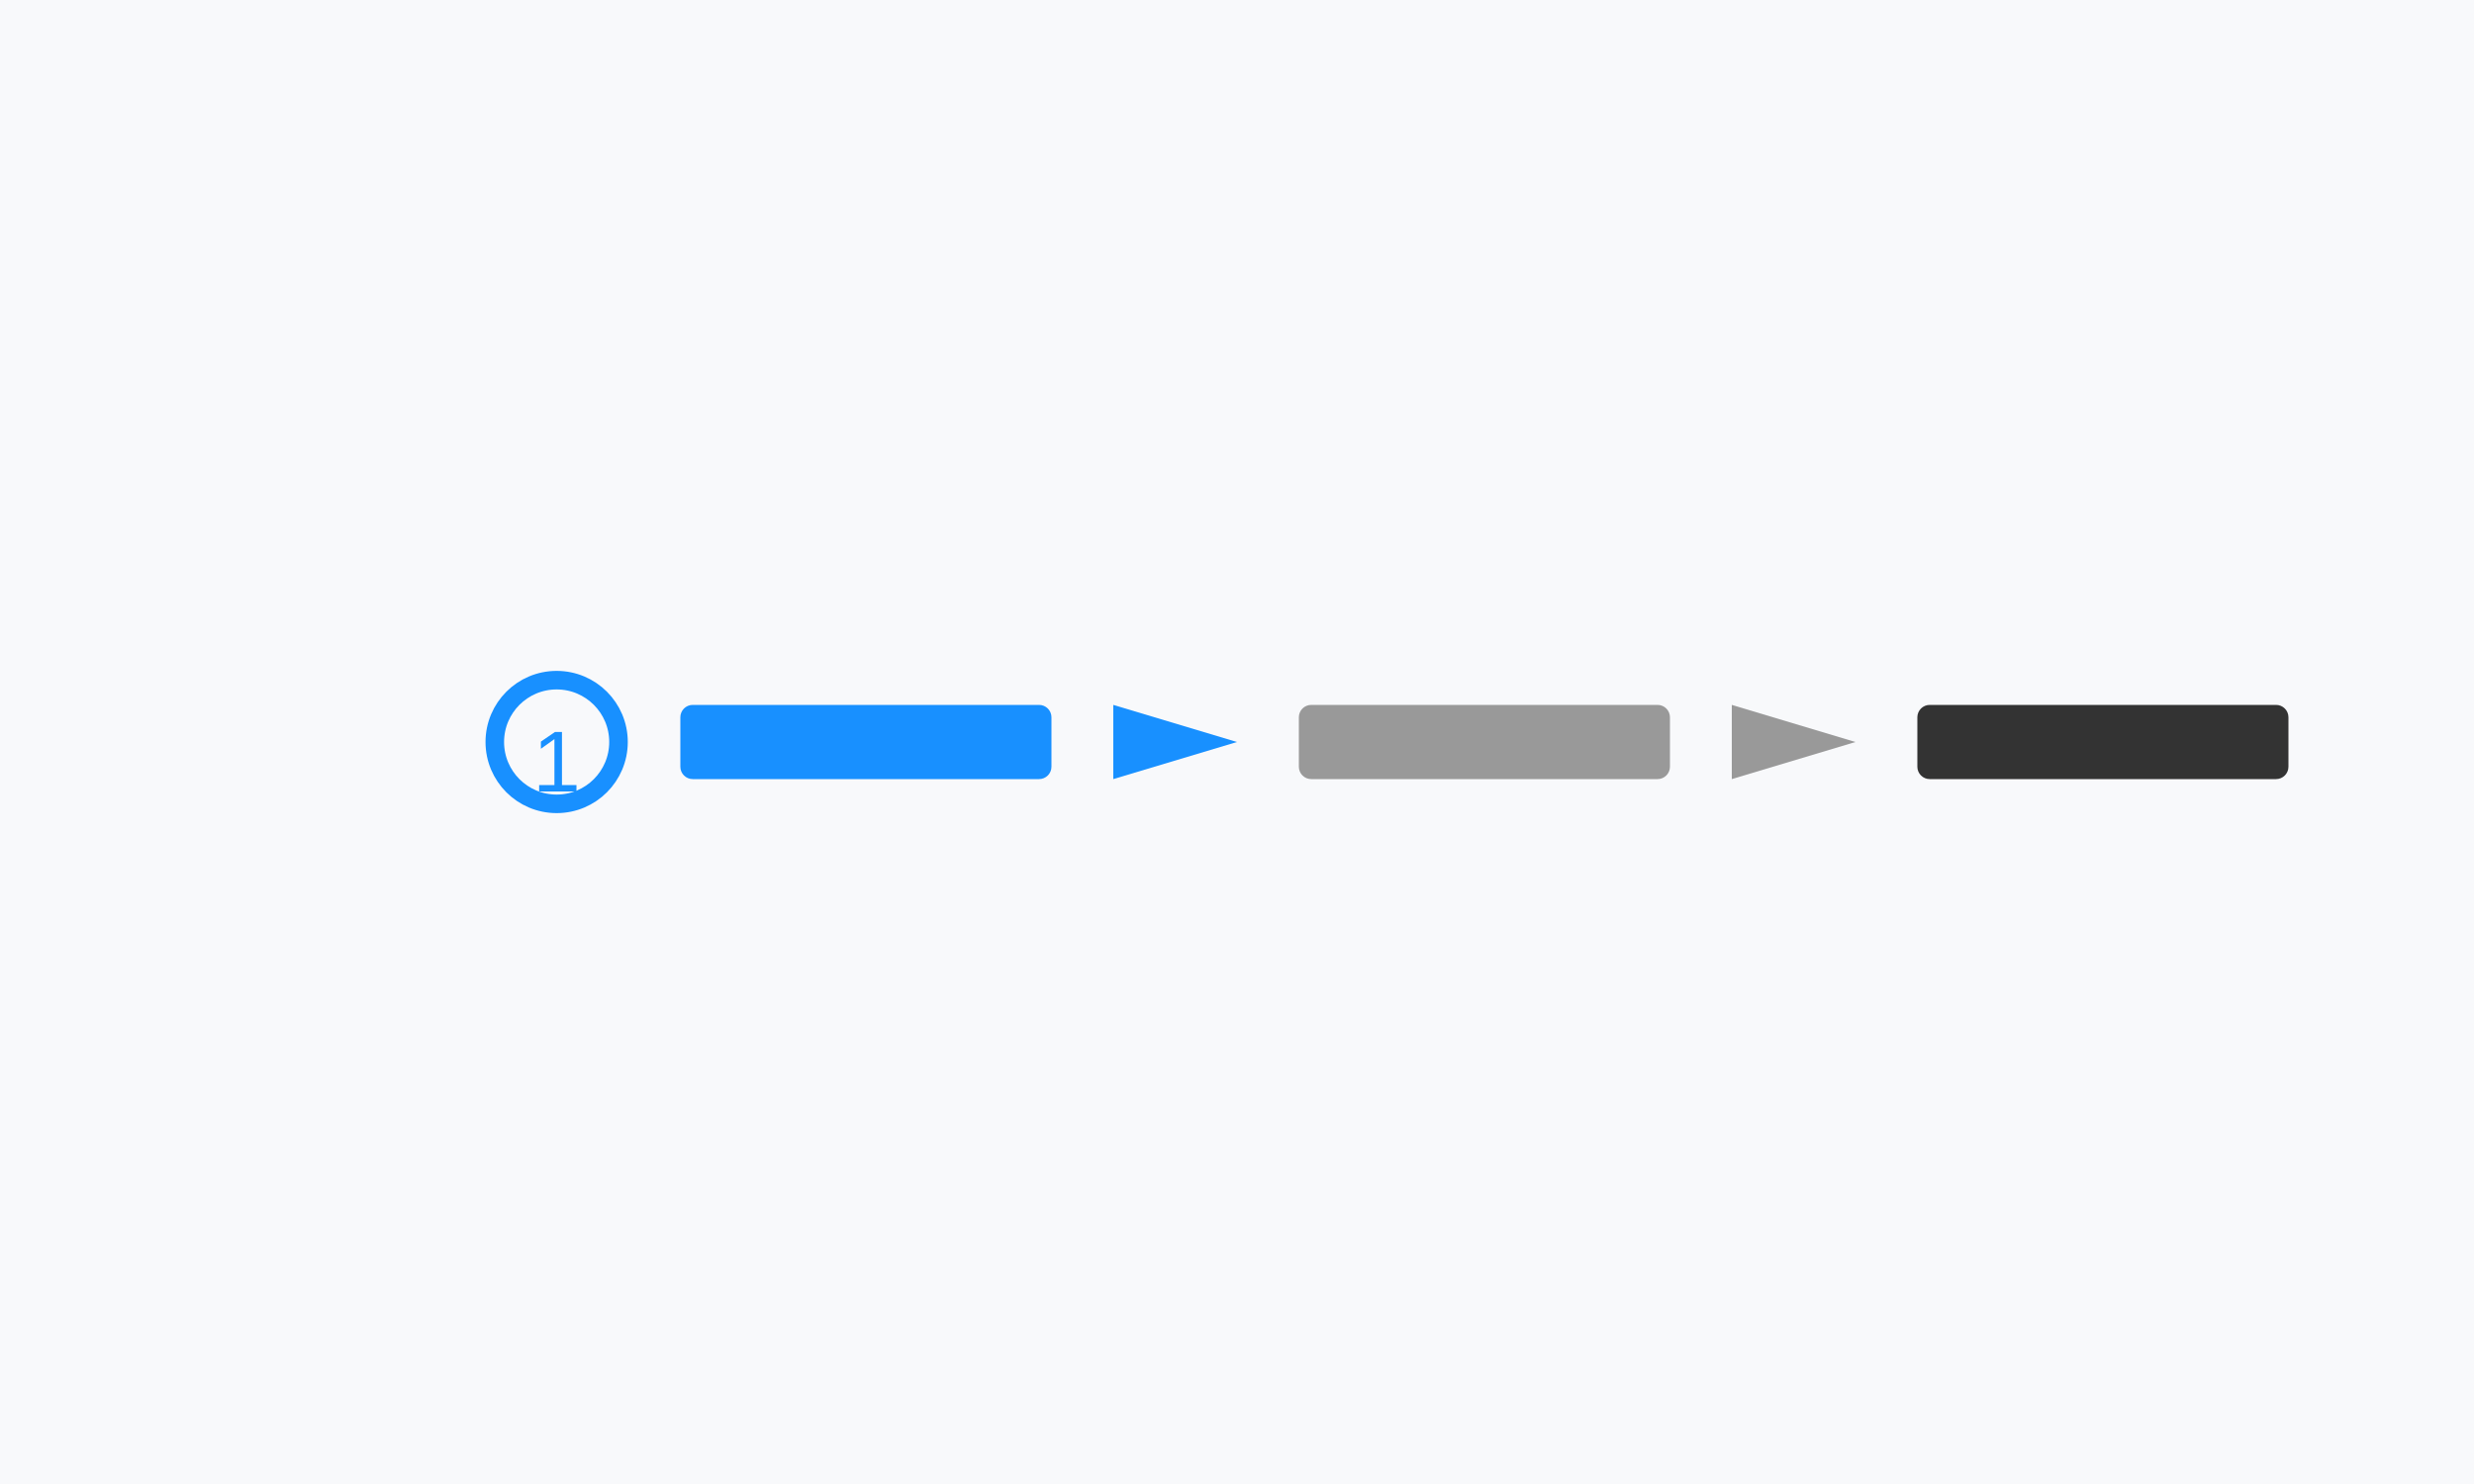
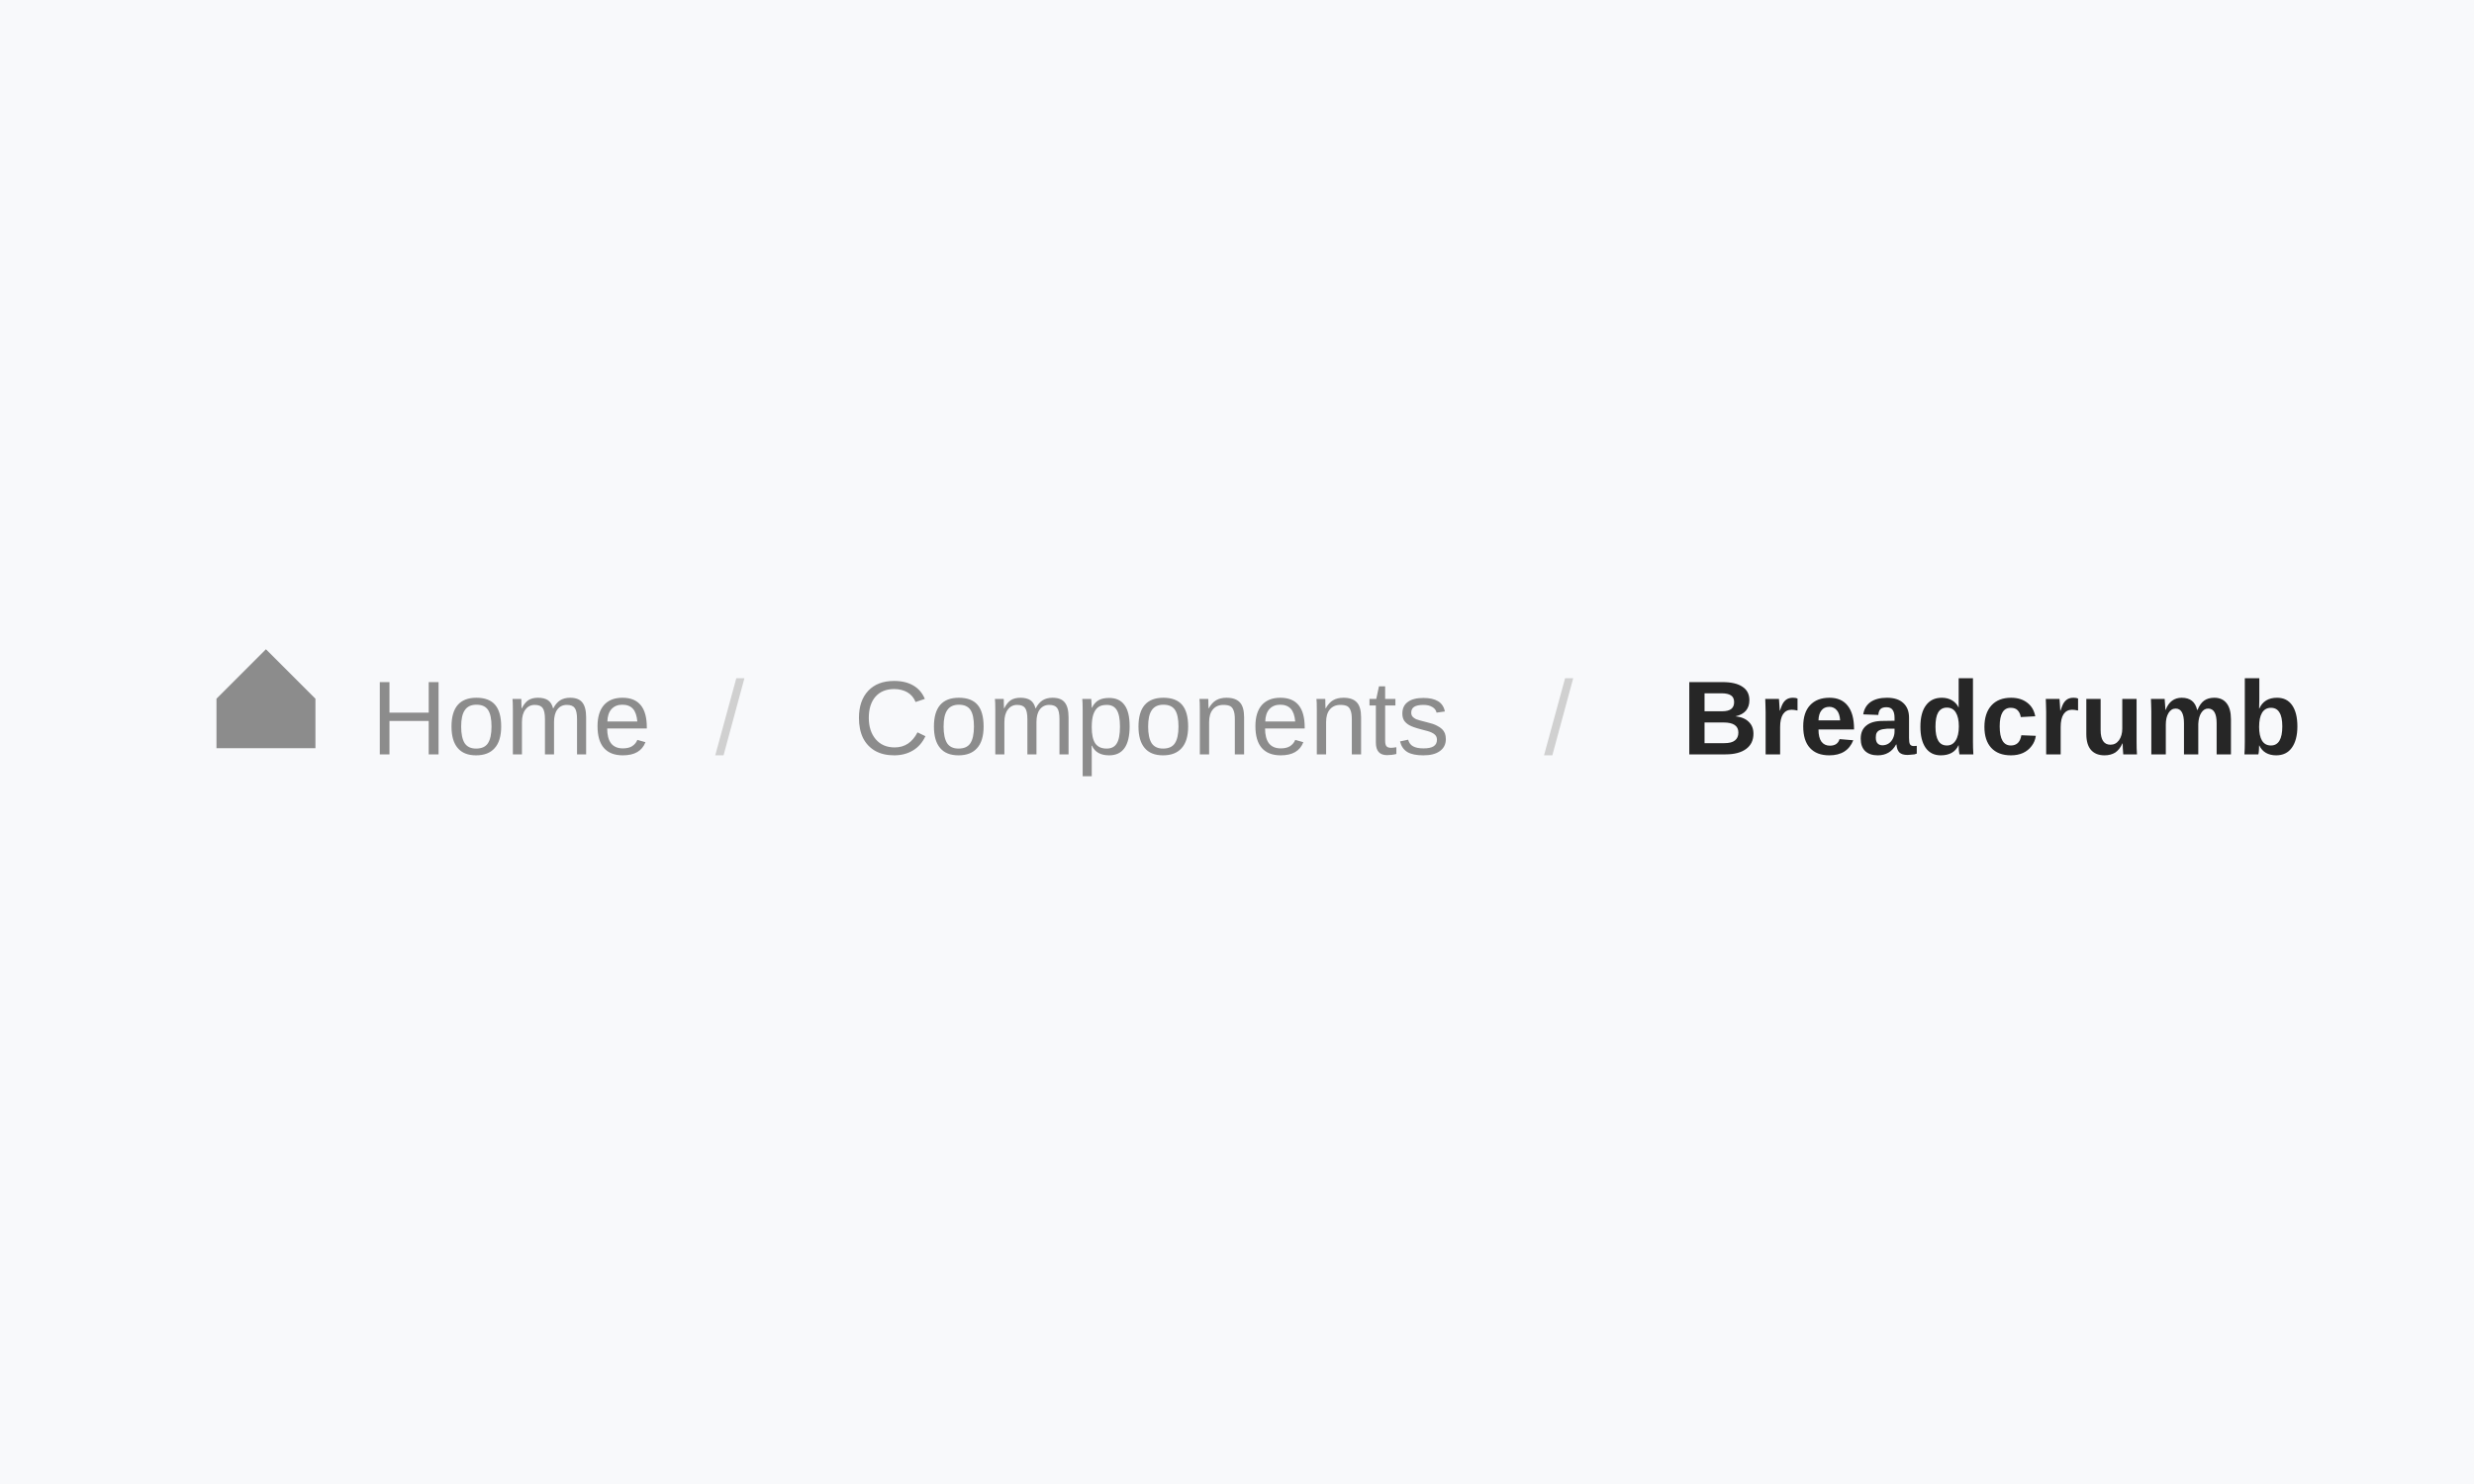
<svg xmlns="http://www.w3.org/2000/svg" width="200" height="120" viewBox="0 0 200 120">
  <rect width="200" height="120" fill="#f8f9fb" />
-   <circle cx="45" cy="60" r="5" fill="none" stroke="#1890ff" stroke-width="1.5" />
-   <text x="45" y="64" font-family="Arial,sans-serif" font-size="7" fill="#1890ff" text-anchor="middle">1</text>
-   <rect x="55" y="57" width="30" height="6" rx="1" fill="#1890ff" />
-   <polygon points="90,57 100,60 90,63" fill="#1890ff" />
-   <rect x="105" y="57" width="30" height="6" rx="1" fill="#999" />
-   <polygon points="140,57 150,60 140,63" fill="#999" />
-   <rect x="155" y="57" width="30" height="6" rx="1" fill="#333" />
+   <path d="M17.5 56.5 L21.5 52.5 L25.5 56.5 V60.5 H17.5 Z" fill="#8c8c8c" />
+   <text x="30" y="61" font-family="Arial,sans-serif" font-size="8.5" fill="#8c8c8c">Home</text>
+   <text x="59" y="61" font-family="Arial,sans-serif" font-size="8.5" fill="#d0d0d0" text-anchor="middle">/</text>
+   <text x="69" y="61" font-family="Arial,sans-serif" font-size="8.5" fill="#8c8c8c">Components</text>
+   <text x="126" y="61" font-family="Arial,sans-serif" font-size="8.5" fill="#d0d0d0" text-anchor="middle">/</text>
+   <text x="136" y="61" font-family="Arial,sans-serif" font-size="8.5" font-weight="bold" fill="#262626">Breadcrumb</text>
</svg>
